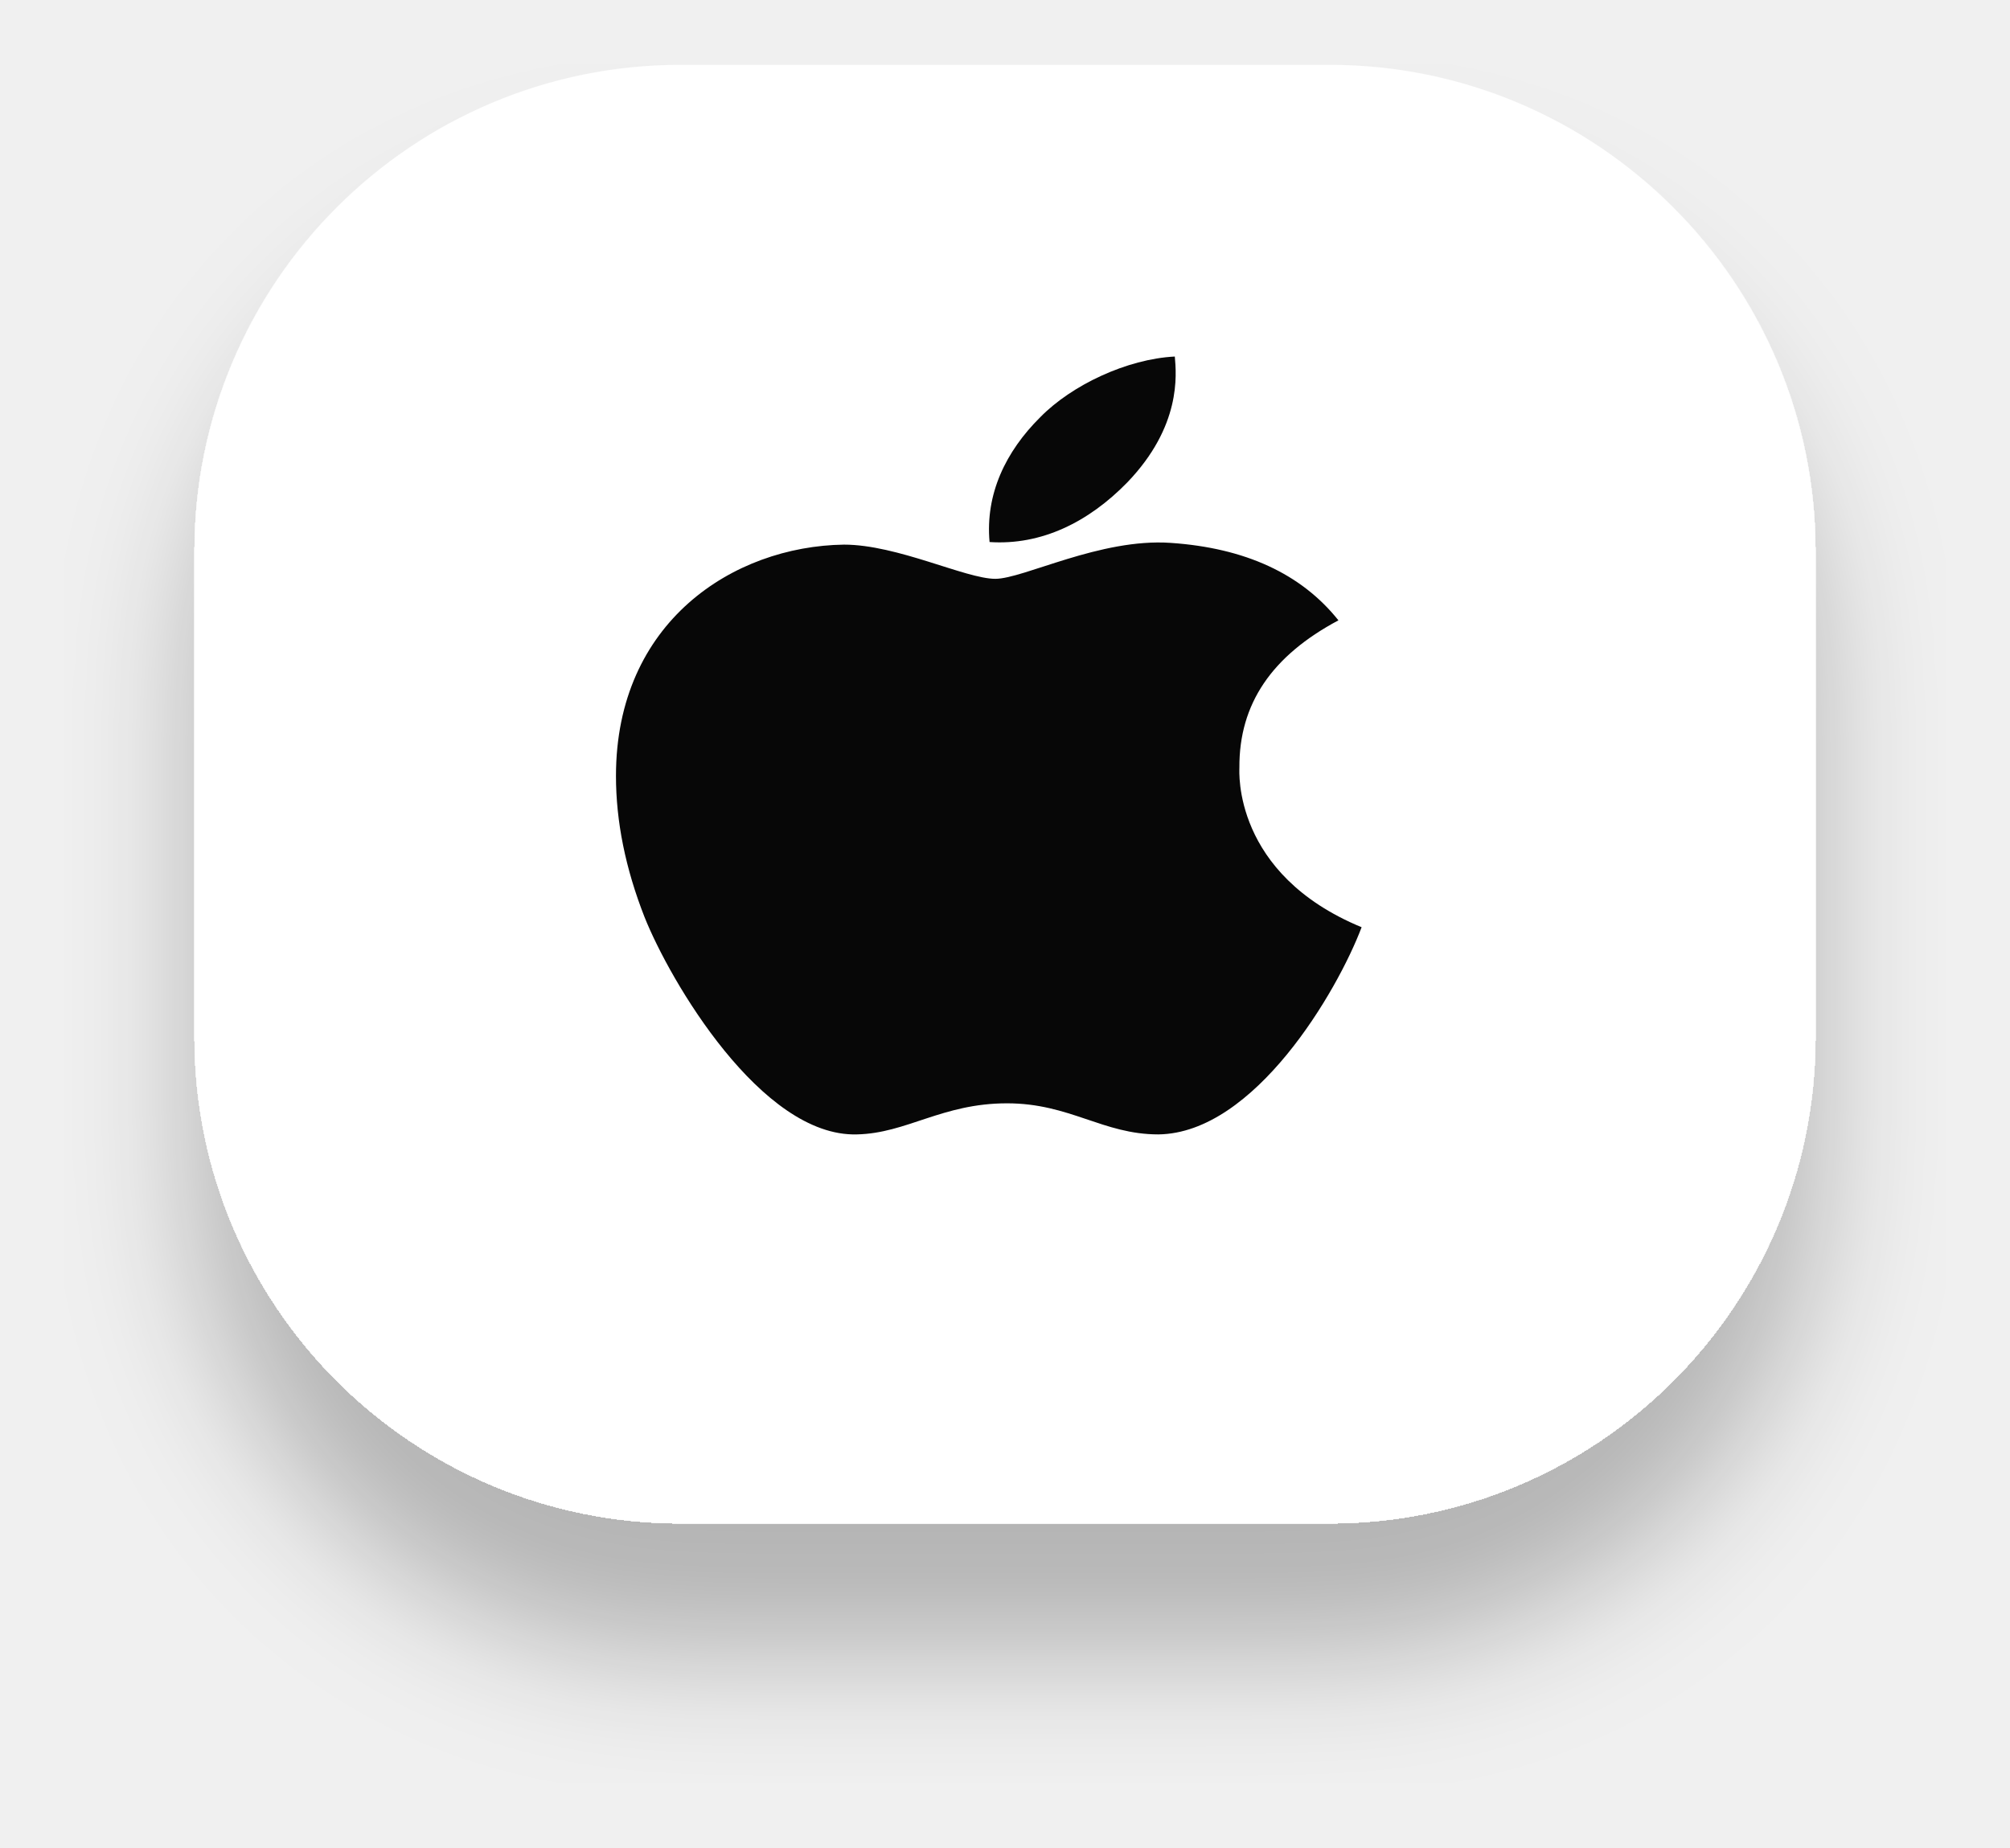
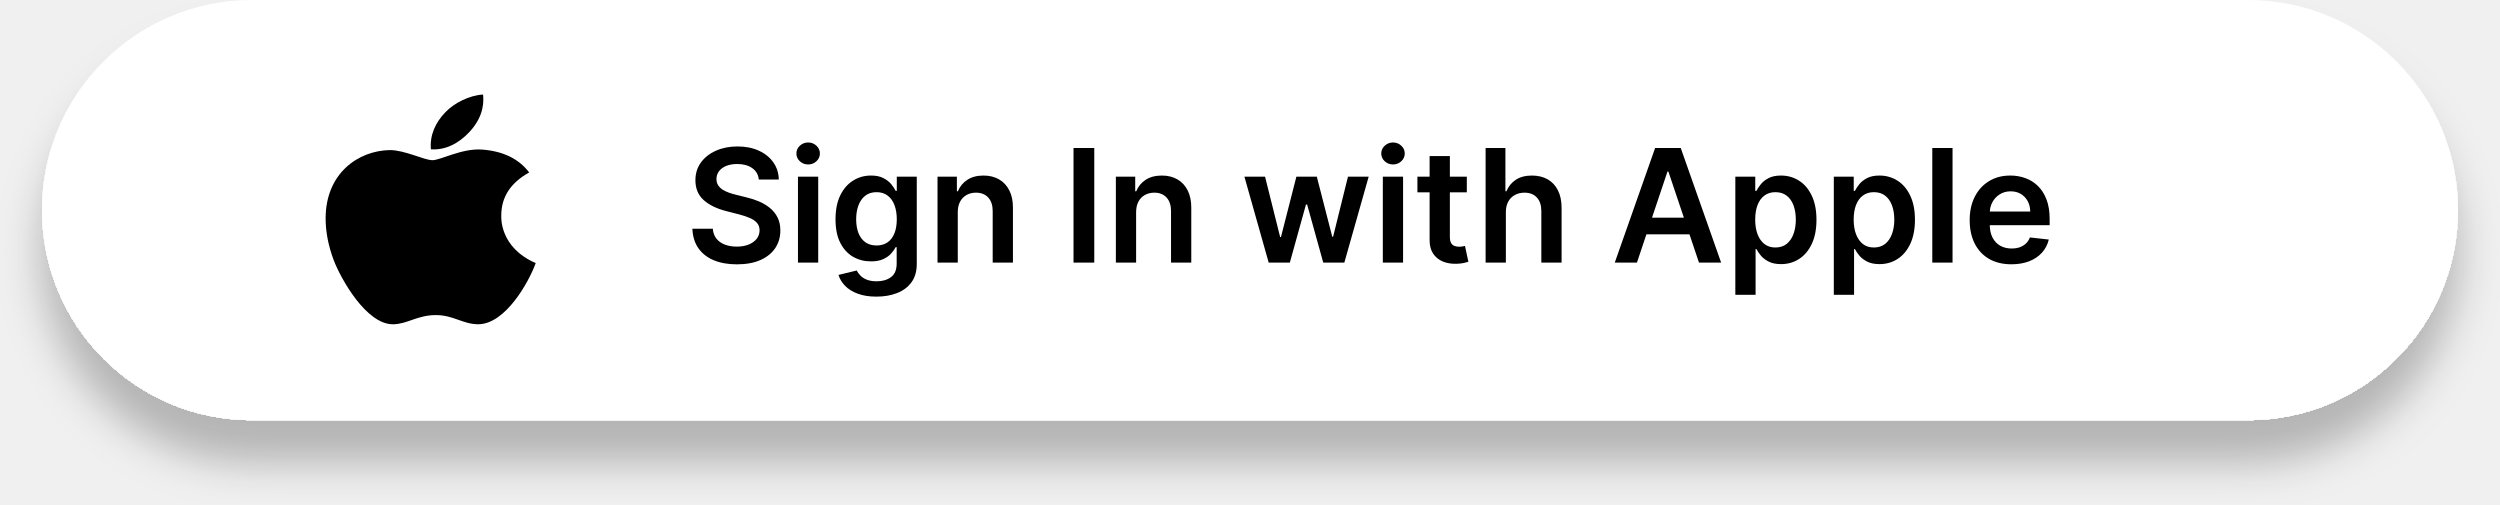
- <svg xmlns="http://www.w3.org/2000/svg" width="62" height="57" viewBox="0 0 62 57" fill="none">
-   <g filter="url(#filter0_d_170_730)">
-     <path d="M41 2H21C12.716 2 6 8.716 6 17V32C6 40.284 12.716 47 21 47H41C49.284 47 56 40.284 56 32V17C56 8.716 49.284 2 41 2Z" fill="white" />
+ <svg xmlns="http://www.w3.org/2000/svg" width="238" height="48" viewBox="0 0 238 48" fill="none">
+   <g clip-path="url(#clip0_520_1142)">
+     <g filter="url(#filter0_d_520_1142)">
+       <path d="M214 0H24C12.954 0 4 8.954 4 20C4 31.046 12.954 40 24 40H214C225.046 40 234 31.046 234 20C234 8.954 225.046 0 214 0Z" fill="white" />
+     </g>
+     <path d="M47.722 20.558C47.711 18.766 48.593 17.413 50.378 16.417C49.379 15.104 47.87 14.381 45.878 14.239C43.992 14.102 41.93 15.25 41.175 15.25C40.378 15.25 38.55 14.288 37.116 14.288C34.151 14.332 31 16.461 31 20.792C31 22.071 31.255 23.393 31.765 24.757C32.445 26.549 34.9 30.943 37.461 30.87C38.8 30.841 39.746 29.996 41.489 29.996C43.178 29.996 44.055 30.87 45.548 30.87C48.131 30.836 50.352 26.842 51 25.045C47.536 23.546 47.722 20.65 47.722 20.558ZM44.714 12.54C46.165 10.958 46.032 9.518 45.989 9C44.709 9.068 43.226 9.801 42.382 10.704C41.452 11.671 40.904 12.867 41.021 14.215C42.408 14.312 43.673 13.658 44.714 12.54Z" fill="black" />
+     <path d="M72.238 17.09C72.189 16.625 71.979 16.262 71.61 16.003C71.244 15.744 70.768 15.614 70.182 15.614C69.77 15.614 69.417 15.677 69.122 15.801C68.827 15.925 68.602 16.094 68.446 16.307C68.289 16.52 68.21 16.763 68.206 17.037C68.206 17.264 68.257 17.461 68.361 17.628C68.467 17.795 68.611 17.937 68.792 18.054C68.973 18.168 69.174 18.264 69.394 18.342C69.614 18.42 69.836 18.485 70.06 18.539L71.082 18.794C71.494 18.89 71.89 19.02 72.27 19.183C72.654 19.347 72.996 19.553 73.298 19.801C73.604 20.05 73.845 20.35 74.023 20.701C74.2 21.053 74.289 21.465 74.289 21.937C74.289 22.576 74.126 23.139 73.799 23.626C73.472 24.109 73 24.487 72.382 24.76C71.768 25.03 71.024 25.165 70.15 25.165C69.302 25.165 68.565 25.034 67.94 24.771C67.318 24.508 66.832 24.125 66.48 23.62C66.132 23.116 65.944 22.502 65.915 21.777H67.86C67.888 22.157 68.005 22.474 68.211 22.726C68.417 22.978 68.685 23.166 69.016 23.29C69.35 23.415 69.722 23.477 70.134 23.477C70.564 23.477 70.94 23.413 71.263 23.285C71.59 23.154 71.846 22.972 72.031 22.742C72.215 22.507 72.309 22.234 72.313 21.921C72.309 21.637 72.226 21.403 72.062 21.218C71.899 21.03 71.67 20.874 71.375 20.749C71.084 20.622 70.743 20.508 70.353 20.409L69.112 20.089C68.213 19.858 67.503 19.508 66.981 19.04C66.462 18.567 66.203 17.94 66.203 17.159C66.203 16.516 66.377 15.954 66.725 15.471C67.077 14.988 67.554 14.613 68.158 14.347C68.762 14.077 69.445 13.942 70.209 13.942C70.983 13.942 71.661 14.077 72.244 14.347C72.83 14.613 73.289 14.984 73.623 15.46C73.957 15.932 74.129 16.476 74.14 17.09H72.238ZM75.966 25V16.818H77.894V25H75.966ZM76.935 15.657C76.63 15.657 76.367 15.556 76.147 15.353C75.927 15.148 75.817 14.901 75.817 14.613C75.817 14.322 75.927 14.075 76.147 13.873C76.367 13.667 76.63 13.564 76.935 13.564C77.244 13.564 77.507 13.667 77.724 13.873C77.944 14.075 78.054 14.322 78.054 14.613C78.054 14.901 77.944 15.148 77.724 15.353C77.507 15.556 77.244 15.657 76.935 15.657ZM83.435 28.239C82.743 28.239 82.148 28.145 81.651 27.956C81.153 27.772 80.754 27.523 80.452 27.211C80.15 26.898 79.941 26.552 79.823 26.172L81.56 25.751C81.638 25.911 81.752 26.069 81.901 26.225C82.05 26.385 82.251 26.516 82.503 26.619C82.758 26.726 83.08 26.779 83.467 26.779C84.014 26.779 84.467 26.646 84.825 26.38C85.184 26.117 85.363 25.684 85.363 25.08V23.53H85.267C85.168 23.729 85.022 23.933 84.831 24.142C84.642 24.352 84.392 24.528 84.08 24.67C83.771 24.812 83.382 24.883 82.913 24.883C82.284 24.883 81.715 24.735 81.203 24.441C80.695 24.142 80.29 23.699 79.989 23.109C79.69 22.516 79.541 21.774 79.541 20.883C79.541 19.984 79.69 19.226 79.989 18.608C80.29 17.987 80.697 17.516 81.209 17.197C81.72 16.873 82.29 16.712 82.918 16.712C83.398 16.712 83.792 16.793 84.101 16.957C84.413 17.117 84.662 17.31 84.847 17.537C85.031 17.761 85.171 17.972 85.267 18.171H85.374V16.818H87.276V25.133C87.276 25.833 87.109 26.412 86.775 26.87C86.441 27.328 85.985 27.671 85.406 27.898C84.827 28.125 84.17 28.239 83.435 28.239ZM83.451 23.37C83.859 23.37 84.207 23.271 84.495 23.072C84.783 22.873 85.001 22.587 85.15 22.214C85.299 21.841 85.374 21.394 85.374 20.872C85.374 20.357 85.299 19.906 85.15 19.519C85.005 19.132 84.788 18.832 84.5 18.619C84.216 18.402 83.867 18.294 83.451 18.294C83.021 18.294 82.663 18.406 82.375 18.629C82.087 18.853 81.871 19.16 81.725 19.551C81.58 19.938 81.507 20.378 81.507 20.872C81.507 21.373 81.58 21.811 81.725 22.188C81.874 22.561 82.093 22.852 82.38 23.061C82.671 23.267 83.028 23.37 83.451 23.37ZM91.18 20.206V25H89.252V16.818H91.095V18.209H91.191C91.379 17.75 91.679 17.387 92.091 17.117C92.506 16.847 93.02 16.712 93.63 16.712C94.195 16.712 94.687 16.832 95.106 17.074C95.528 17.315 95.855 17.665 96.086 18.123C96.32 18.581 96.436 19.137 96.432 19.791V25H94.504V20.089C94.504 19.542 94.362 19.114 94.078 18.805C93.797 18.496 93.408 18.342 92.911 18.342C92.574 18.342 92.274 18.416 92.011 18.565C91.752 18.711 91.548 18.922 91.398 19.199C91.253 19.476 91.18 19.812 91.18 20.206ZM104.175 14.091V25H102.199V14.091H104.175ZM108.158 20.206V25H106.23V16.818H108.073V18.209H108.168C108.357 17.75 108.657 17.387 109.069 17.117C109.484 16.847 109.997 16.712 110.608 16.712C111.173 16.712 111.665 16.832 112.084 17.074C112.506 17.315 112.833 17.665 113.064 18.123C113.298 18.581 113.413 19.137 113.41 19.791V25H111.482V20.089C111.482 19.542 111.34 19.114 111.056 18.805C110.775 18.496 110.386 18.342 109.889 18.342C109.552 18.342 109.252 18.416 108.989 18.565C108.73 18.711 108.525 18.922 108.376 19.199C108.231 19.476 108.158 19.812 108.158 20.206ZM120.779 25L118.468 16.818H120.433L121.871 22.571H121.946L123.416 16.818H125.36L126.831 22.539H126.91L128.327 16.818H130.298L127.981 25H125.973L124.439 19.471H124.327L122.793 25H120.779ZM131.645 25V16.818H133.573V25H131.645ZM132.614 15.657C132.309 15.657 132.046 15.556 131.826 15.353C131.606 15.148 131.495 14.901 131.495 14.613C131.495 14.322 131.606 14.075 131.826 13.873C132.046 13.667 132.309 13.564 132.614 13.564C132.923 13.564 133.186 13.667 133.402 13.873C133.623 14.075 133.733 14.322 133.733 14.613C133.733 14.901 133.623 15.148 133.402 15.353C133.186 15.556 132.923 15.657 132.614 15.657ZM139.641 16.818V18.31H134.938V16.818H139.641ZM136.099 14.858H138.027V22.539C138.027 22.798 138.066 22.997 138.144 23.136C138.226 23.271 138.333 23.363 138.464 23.413C138.595 23.462 138.741 23.487 138.901 23.487C139.022 23.487 139.132 23.478 139.231 23.461C139.334 23.443 139.412 23.427 139.466 23.413L139.79 24.92C139.687 24.956 139.54 24.995 139.348 25.037C139.16 25.08 138.929 25.105 138.656 25.112C138.173 25.126 137.738 25.053 137.351 24.894C136.964 24.73 136.657 24.478 136.429 24.137C136.206 23.796 136.095 23.37 136.099 22.859V14.858ZM143.358 20.206V25H141.43V14.091H143.315V18.209H143.411C143.603 17.747 143.9 17.383 144.301 17.117C144.706 16.847 145.221 16.712 145.846 16.712C146.414 16.712 146.909 16.831 147.332 17.069C147.754 17.307 148.081 17.655 148.312 18.113C148.546 18.571 148.663 19.13 148.663 19.791V25H146.735V20.089C146.735 19.538 146.593 19.11 146.309 18.805C146.028 18.496 145.634 18.342 145.126 18.342C144.786 18.342 144.48 18.416 144.21 18.565C143.944 18.711 143.734 18.922 143.582 19.199C143.433 19.476 143.358 19.812 143.358 20.206ZM155.836 25H153.726L157.567 14.091H160.007L163.852 25H161.743L158.829 16.328H158.744L155.836 25ZM155.905 20.723H161.658V22.31H155.905V20.723ZM165.204 28.068V16.818H167.1V18.171H167.212C167.312 17.972 167.452 17.761 167.633 17.537C167.814 17.31 168.059 17.117 168.368 16.957C168.677 16.793 169.071 16.712 169.551 16.712C170.183 16.712 170.753 16.873 171.261 17.197C171.772 17.516 172.177 17.99 172.475 18.619C172.777 19.244 172.928 20.011 172.928 20.92C172.928 21.818 172.78 22.582 172.486 23.21C172.191 23.839 171.79 24.318 171.282 24.648C170.774 24.979 170.199 25.144 169.556 25.144C169.087 25.144 168.698 25.066 168.39 24.91C168.081 24.753 167.832 24.565 167.644 24.345C167.459 24.121 167.315 23.91 167.212 23.711H167.132V28.068H165.204ZM167.095 20.909C167.095 21.438 167.17 21.902 167.319 22.299C167.472 22.697 167.69 23.008 167.974 23.232C168.262 23.452 168.61 23.562 169.018 23.562C169.444 23.562 169.801 23.448 170.089 23.221C170.376 22.99 170.593 22.676 170.739 22.278C170.888 21.877 170.962 21.421 170.962 20.909C170.962 20.401 170.89 19.95 170.744 19.556C170.598 19.162 170.382 18.853 170.094 18.629C169.806 18.406 169.448 18.294 169.018 18.294C168.606 18.294 168.256 18.402 167.969 18.619C167.681 18.835 167.463 19.139 167.314 19.53C167.168 19.92 167.095 20.38 167.095 20.909ZM174.579 28.068V16.818H176.475V18.171H176.587C176.687 17.972 176.827 17.761 177.008 17.537C177.189 17.31 177.434 17.117 177.743 16.957C178.052 16.793 178.446 16.712 178.926 16.712C179.558 16.712 180.128 16.873 180.636 17.197C181.147 17.516 181.552 17.99 181.85 18.619C182.152 19.244 182.303 20.011 182.303 20.92C182.303 21.818 182.155 22.582 181.861 23.21C181.566 23.839 181.165 24.318 180.657 24.648C180.149 24.979 179.574 25.144 178.931 25.144C178.462 25.144 178.073 25.066 177.765 24.91C177.456 24.753 177.207 24.565 177.019 24.345C176.834 24.121 176.69 23.91 176.587 23.711H176.507V28.068H174.579ZM176.47 20.909C176.47 21.438 176.545 21.902 176.694 22.299C176.847 22.697 177.065 23.008 177.349 23.232C177.637 23.452 177.985 23.562 178.393 23.562C178.819 23.562 179.176 23.448 179.464 23.221C179.751 22.99 179.968 22.676 180.114 22.278C180.263 21.877 180.337 21.421 180.337 20.909C180.337 20.401 180.265 19.95 180.119 19.556C179.973 19.162 179.757 18.853 179.469 18.629C179.181 18.406 178.823 18.294 178.393 18.294C177.981 18.294 177.631 18.402 177.344 18.619C177.056 18.835 176.838 19.139 176.689 19.53C176.543 19.92 176.47 20.38 176.47 20.909ZM185.882 14.091V25H183.954V14.091H185.882ZM191.487 25.16C190.667 25.16 189.959 24.989 189.362 24.648C188.769 24.304 188.313 23.818 187.993 23.189C187.674 22.557 187.514 21.813 187.514 20.957C187.514 20.116 187.674 19.377 187.993 18.741C188.316 18.102 188.767 17.605 189.346 17.25C189.925 16.891 190.605 16.712 191.386 16.712C191.89 16.712 192.366 16.793 192.814 16.957C193.265 17.117 193.663 17.365 194.007 17.703C194.355 18.04 194.628 18.47 194.827 18.992C195.026 19.51 195.126 20.128 195.126 20.845V21.436H188.419V20.137H193.277C193.274 19.767 193.194 19.439 193.038 19.151C192.881 18.86 192.663 18.631 192.382 18.464C192.105 18.297 191.782 18.214 191.413 18.214C191.019 18.214 190.672 18.31 190.374 18.502C190.076 18.69 189.843 18.938 189.676 19.247C189.513 19.553 189.43 19.888 189.426 20.254V21.389C189.426 21.864 189.513 22.273 189.687 22.614C189.861 22.951 190.104 23.21 190.417 23.391C190.729 23.569 191.095 23.658 191.514 23.658C191.795 23.658 192.049 23.619 192.276 23.541C192.503 23.459 192.7 23.34 192.867 23.184C193.034 23.027 193.16 22.834 193.245 22.603L195.046 22.805C194.932 23.281 194.715 23.697 194.396 24.052C194.08 24.404 193.675 24.677 193.181 24.872C192.688 25.064 192.123 25.16 191.487 25.16Z" fill="black" />
  </g>
-   <path d="M38.23 23.683C38.218 21.716 39.232 20.232 41.285 19.139C40.136 17.698 38.401 16.905 36.109 16.749C33.94 16.599 31.569 17.858 30.702 17.858C29.785 17.858 27.683 16.803 26.033 16.803C22.623 16.851 19 19.187 19 23.94C19 25.344 19.293 26.794 19.88 28.291C20.662 30.257 23.485 35.079 26.43 34.999C27.97 34.967 29.058 34.04 31.062 34.04C33.005 34.04 34.014 34.999 35.731 34.999C38.7 34.962 41.255 30.579 42 28.607C38.016 26.962 38.23 23.785 38.23 23.683ZM34.771 14.885C36.439 13.149 36.287 11.568 36.238 11C34.765 11.075 33.06 11.879 32.089 12.87C31.019 13.931 30.39 15.244 30.524 16.723C32.119 16.83 33.574 16.112 34.771 14.885Z" fill="#070707" />
  <defs>
-     <filter id="filter0_d_170_730" x="2" y="2" width="58" height="53" filterUnits="userSpaceOnUse" color-interpolation-filters="sRGB">
+     <filter id="filter0_d_520_1142" x="0" y="0" width="238" height="48" filterUnits="userSpaceOnUse" color-interpolation-filters="sRGB">
      <feFlood flood-opacity="0" result="BackgroundImageFix" />
      <feColorMatrix in="SourceAlpha" type="matrix" values="0 0 0 0 0 0 0 0 0 0 0 0 0 0 0 0 0 0 127 0" result="hardAlpha" />
      <feOffset dy="4" />
      <feGaussianBlur stdDeviation="2" />
      <feComposite in2="hardAlpha" operator="out" />
      <feColorMatrix type="matrix" values="0 0 0 0 0 0 0 0 0 0 0 0 0 0 0 0 0 0 0.25 0" />
-       <feBlend mode="normal" in2="BackgroundImageFix" result="effect1_dropShadow_170_730" />
-       <feBlend mode="normal" in="SourceGraphic" in2="effect1_dropShadow_170_730" result="shape" />
+       <feBlend mode="normal" in2="BackgroundImageFix" result="effect1_dropShadow_520_1142" />
+       <feBlend mode="normal" in="SourceGraphic" in2="effect1_dropShadow_520_1142" result="shape" />
    </filter>
+     <clipPath id="clip0_520_1142">
+       <rect width="238" height="48" fill="white" />
+     </clipPath>
  </defs>
</svg>
